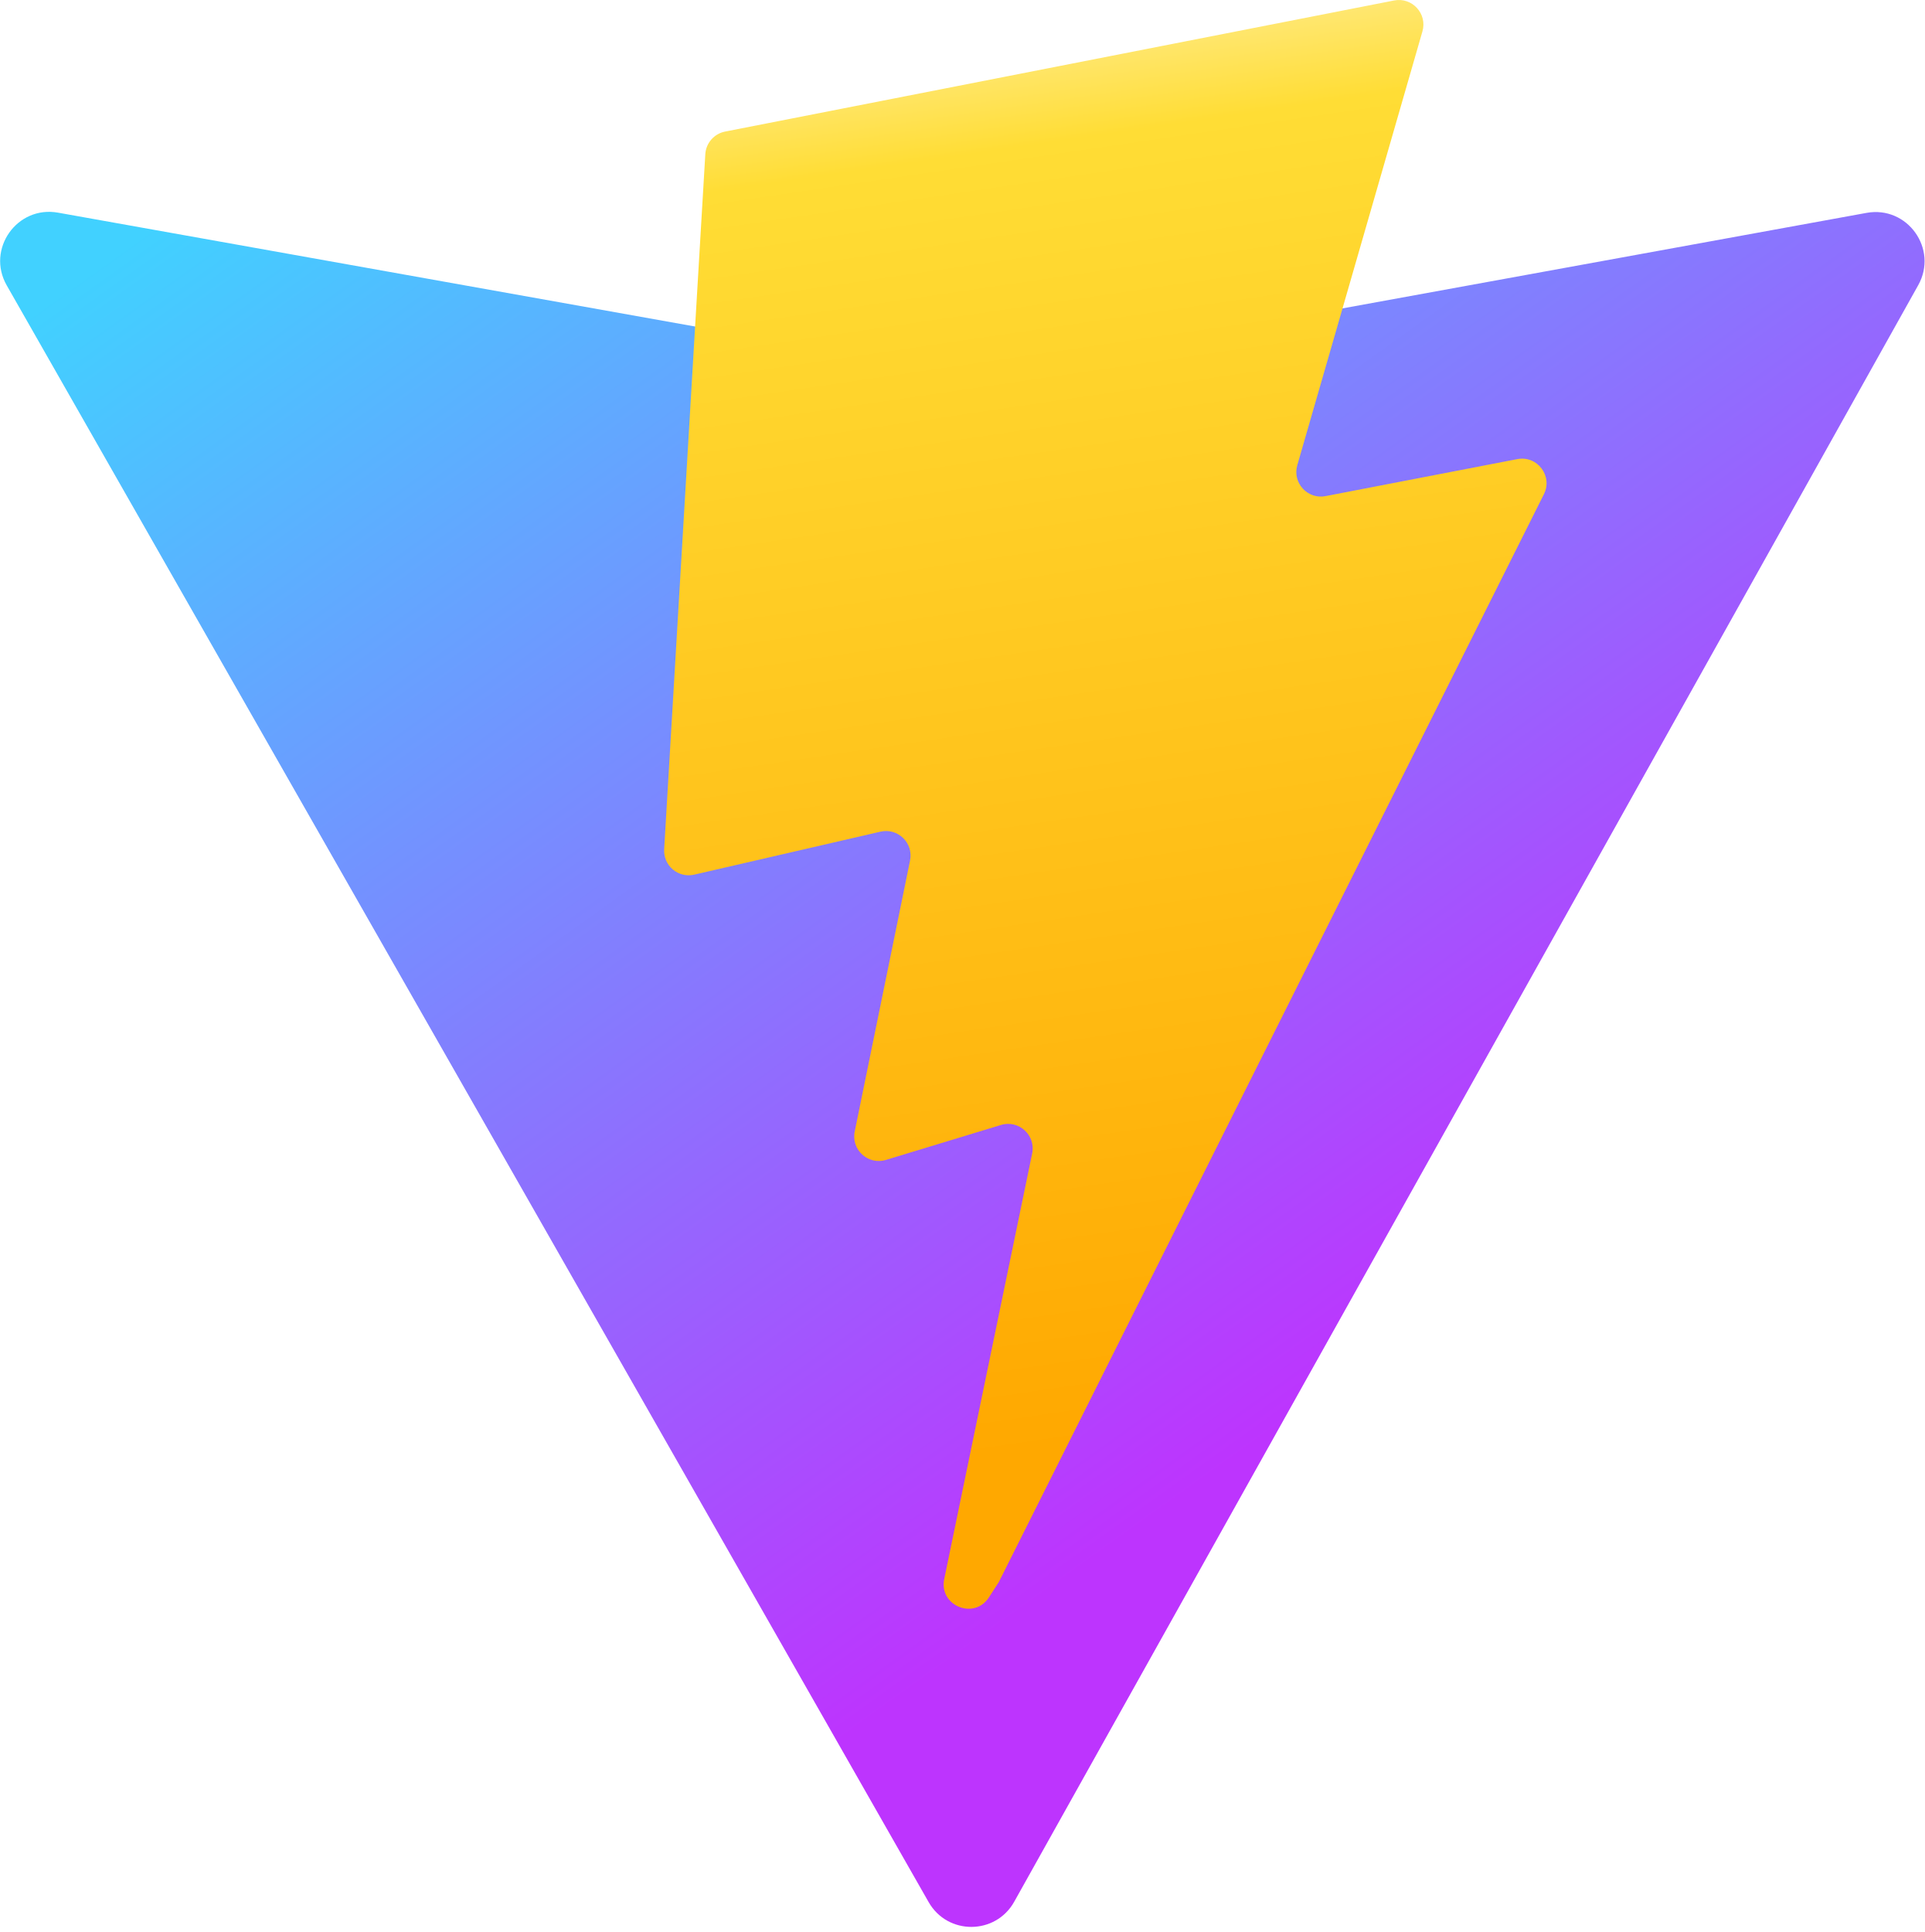
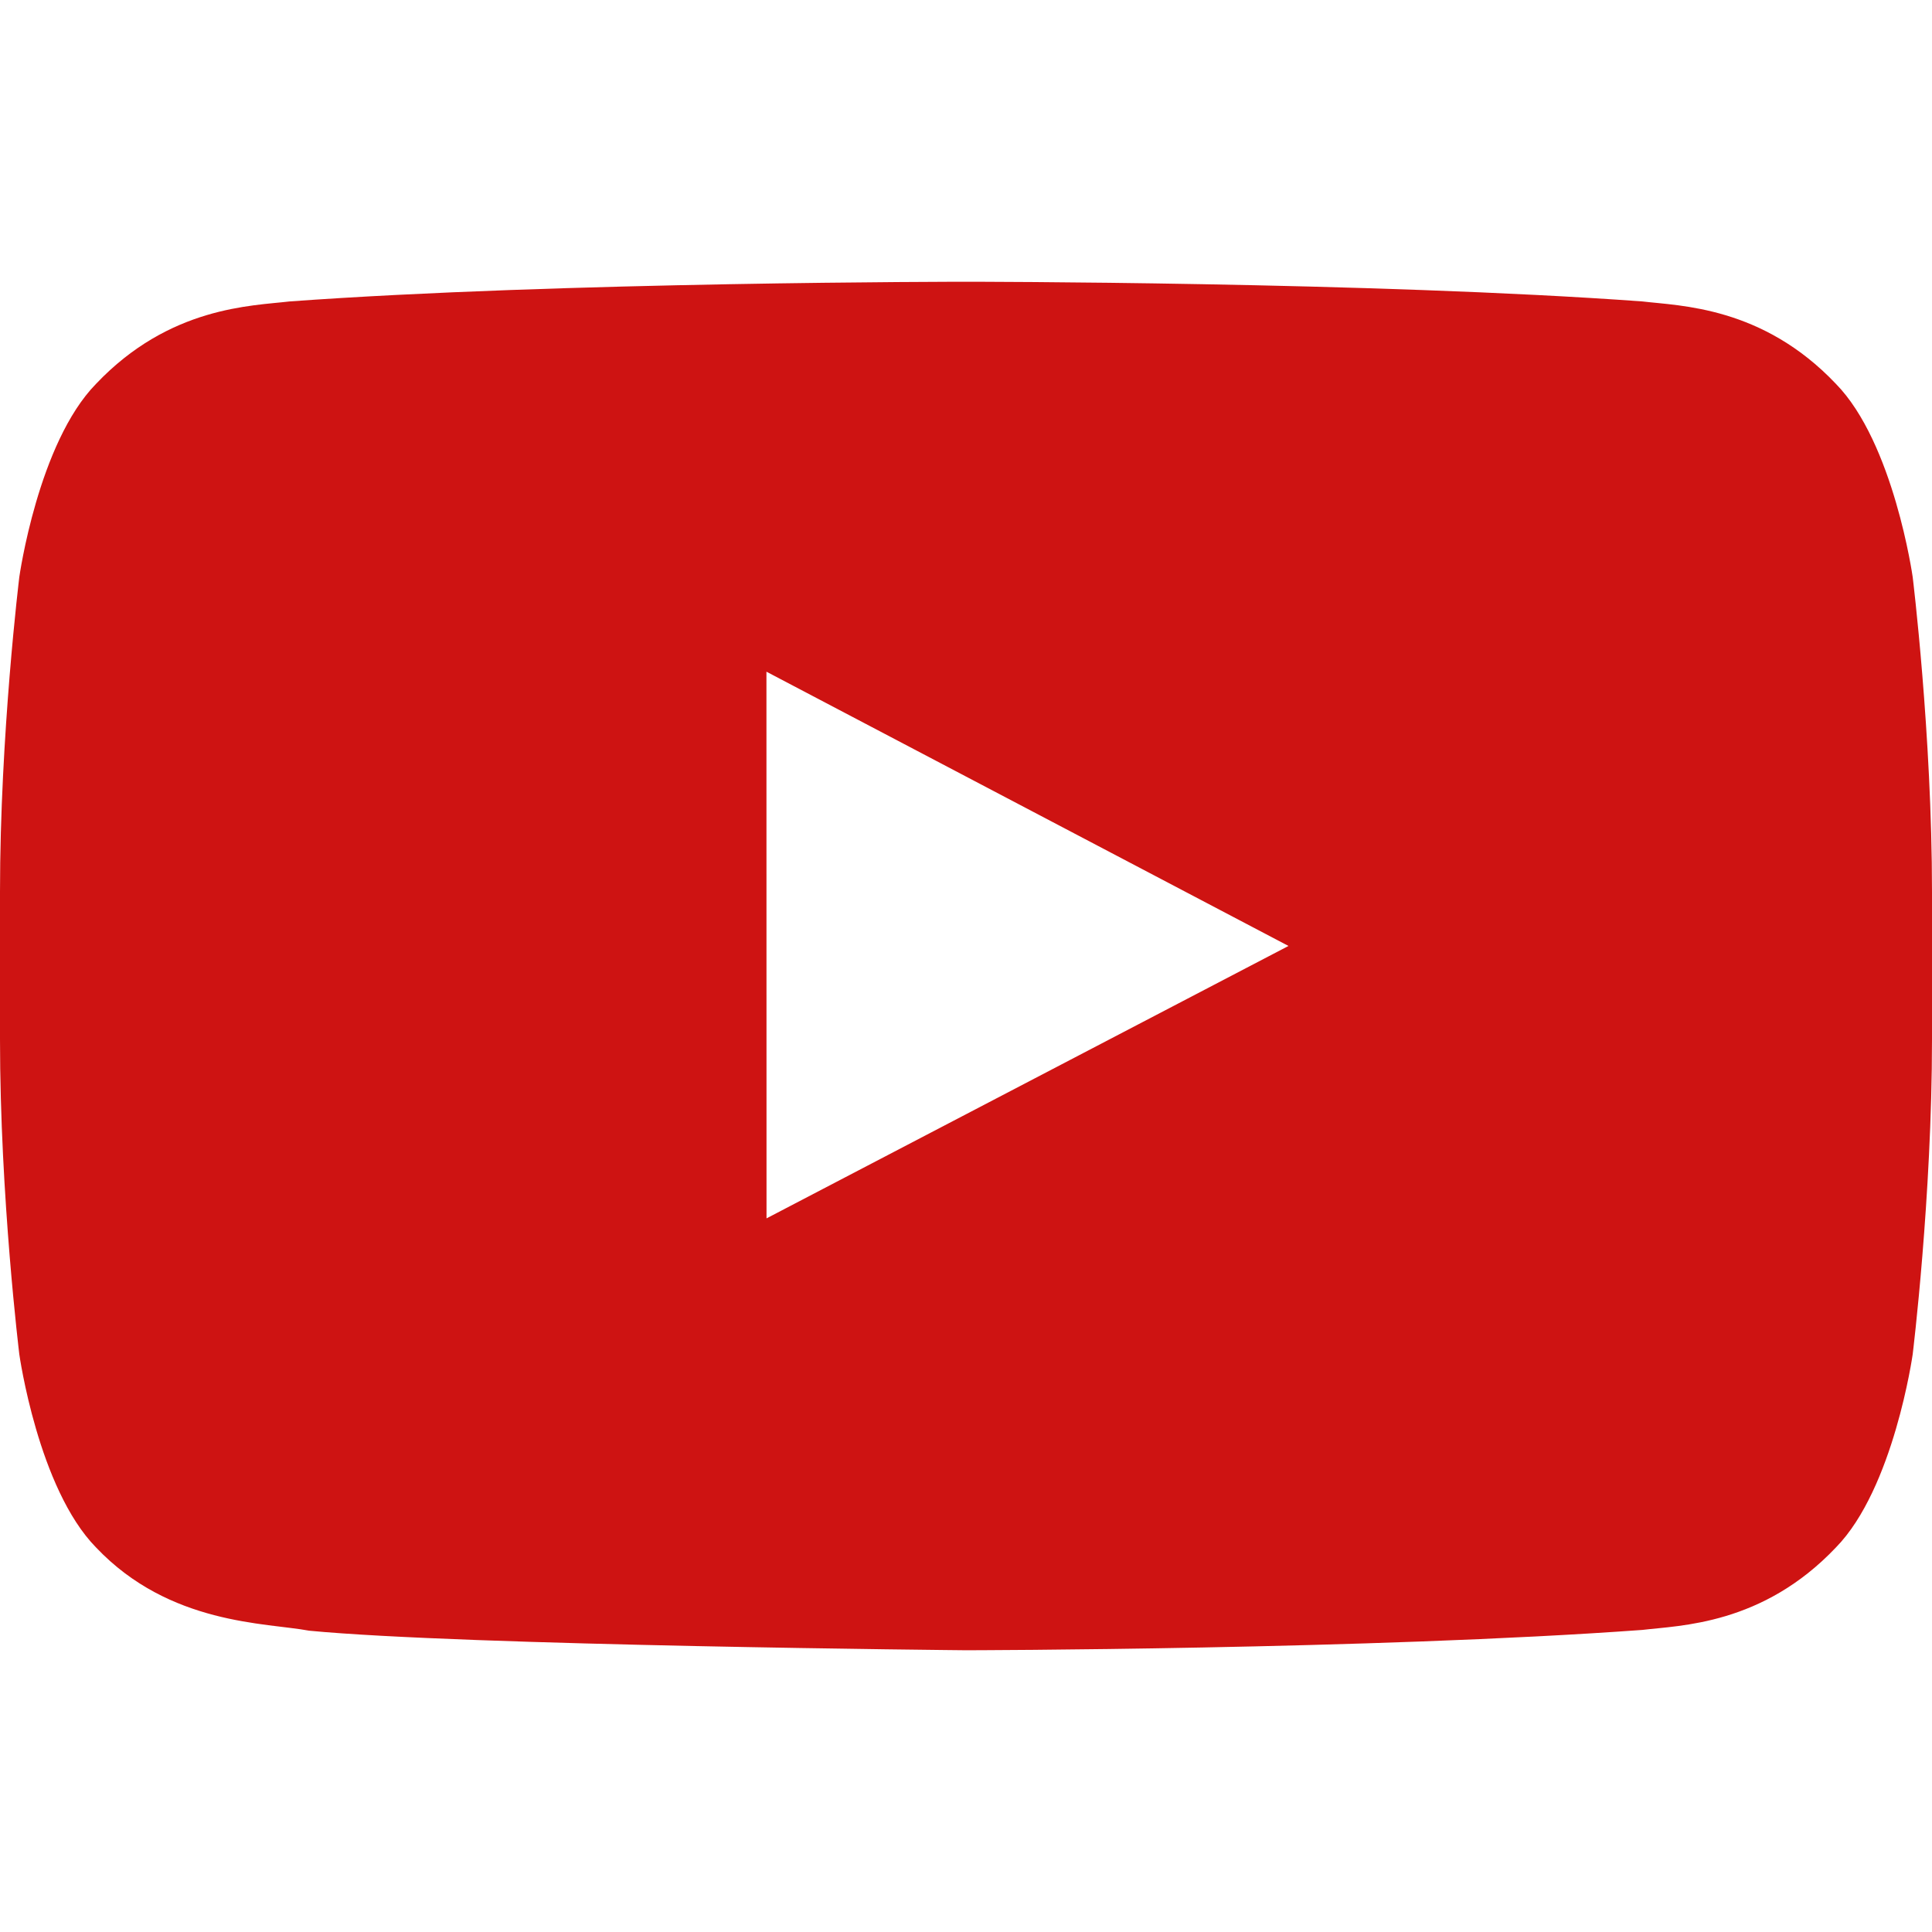
- <svg xmlns="http://www.w3.org/2000/svg" aria-hidden="true" role="img" class="iconify iconify--logos" width="31.88" height="32" preserveAspectRatio="xMidYMid meet" viewBox="0 0 256 257">
+ <svg xmlns="http://www.w3.org/2000/svg" width="800px" height="800px" viewBox="0 -7 48 48" version="1.1">
  <defs>
-     <linearGradient id="IconifyId1813088fe1fbc01fb466" x1="-.828%" x2="57.636%" y1="7.652%" y2="78.411%">
-       <stop offset="0%" stop-color="#41D1FF" />
-       <stop offset="100%" stop-color="#BD34FE" />
-     </linearGradient>
-     <linearGradient id="IconifyId1813088fe1fbc01fb467" x1="43.376%" x2="50.316%" y1="2.242%" y2="89.03%">
-       <stop offset="0%" stop-color="#FFEA83" />
-       <stop offset="8.333%" stop-color="#FFDD35" />
-       <stop offset="100%" stop-color="#FFA800" />
-     </linearGradient>
-   </defs>
-   <path fill="url(#IconifyId1813088fe1fbc01fb466)" d="M255.153 37.938L134.897 252.976c-2.483 4.44-8.862 4.466-11.382.048L.875 37.958c-2.746-4.814 1.371-10.646 6.827-9.67l120.385 21.517a6.537 6.537 0 0 0 2.322-.004l117.867-21.483c5.438-.991 9.574 4.796 6.877 9.62Z" />
-   <path fill="url(#IconifyId1813088fe1fbc01fb467)" d="M185.432.063L96.44 17.501a3.268 3.268 0 0 0-2.634 3.014l-5.474 92.456a3.268 3.268 0 0 0 3.997 3.378l24.777-5.718c2.318-.535 4.413 1.507 3.936 3.838l-7.361 36.047c-.495 2.426 1.782 4.5 4.151 3.78l15.304-4.649c2.372-.72 4.652 1.36 4.15 3.788l-11.698 56.621c-.732 3.542 3.979 5.473 5.943 2.437l1.313-2.028l72.516-144.72c1.215-2.423-.88-5.186-3.54-4.672l-25.505 4.922c-2.396.462-4.435-1.77-3.759-4.114l16.646-57.705c.677-2.35-1.37-4.583-3.769-4.113Z" />
+ 
+ </defs>
+   <g id="Icons" stroke="none" stroke-width="1" fill="none" fill-rule="evenodd">
+     <g id="Color-" transform="translate(-200, -368)" fill="#CE1312">
+       <path d="M219.044,391.27 L219.042,377.688 L232.012,384.502 L219.044,391.27 Z M247.52,375.334 C247.52,375.334 247.05,372.003 245.612,370.536 C243.786,368.61 241.74,368.601 240.803,368.489 C234.086,368 224.011,368 224.011,368 L223.989,368 C223.989,368 213.914,368 207.197,368.489 C206.258,368.601 204.214,368.61 202.387,370.536 C200.948,372.003 200.48,375.334 200.48,375.334 C200.48,375.334 200,379.247 200,383.158 L200,386.826 C200,390.738 200.48,394.649 200.48,394.649 C200.48,394.649 200.948,397.98 202.387,399.447 C204.214,401.373 206.612,401.313 207.68,401.514 C211.52,401.885 224,402 224,402 C224,402 234.086,401.985 240.803,401.495 C241.74,401.382 243.786,401.373 245.612,399.447 C247.05,397.98 247.52,394.649 247.52,394.649 C247.52,394.649 248,390.738 248,386.826 L248,383.158 C248,379.247 247.52,375.334 247.52,375.334 L247.52,375.334 Z" id="Youtube">
+ 
+ </path>
+     </g>
+   </g>
</svg>
